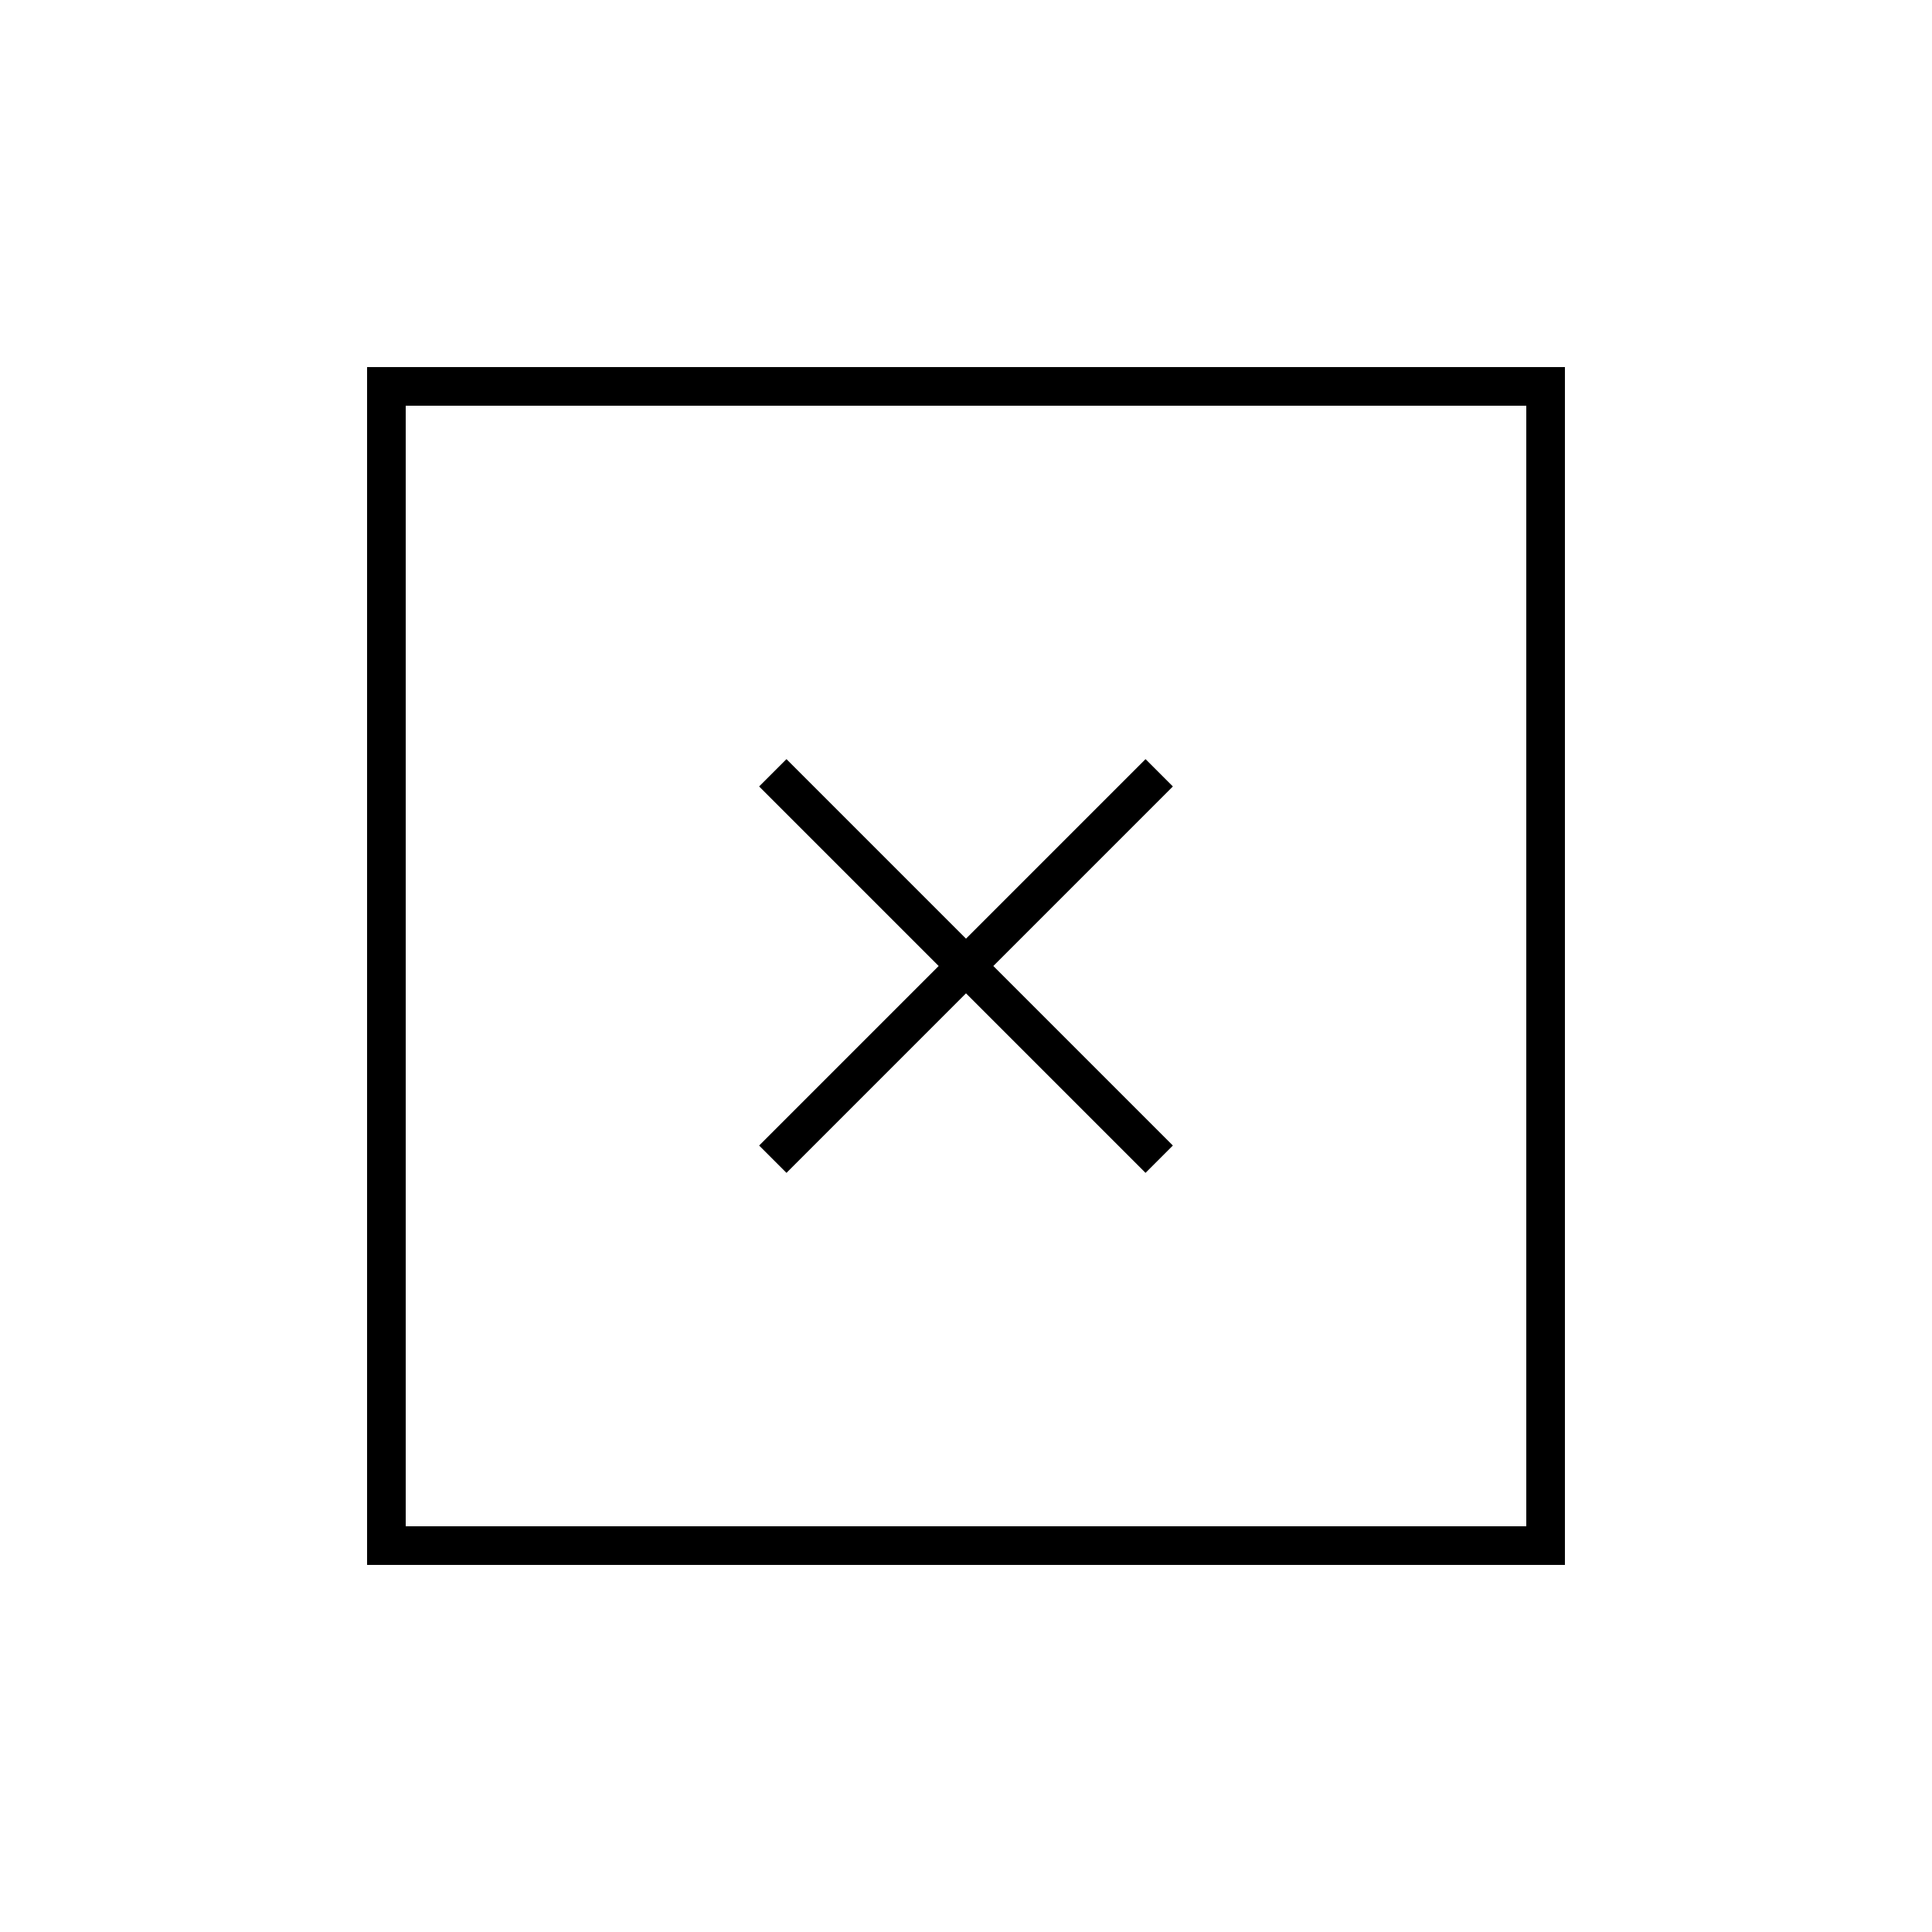
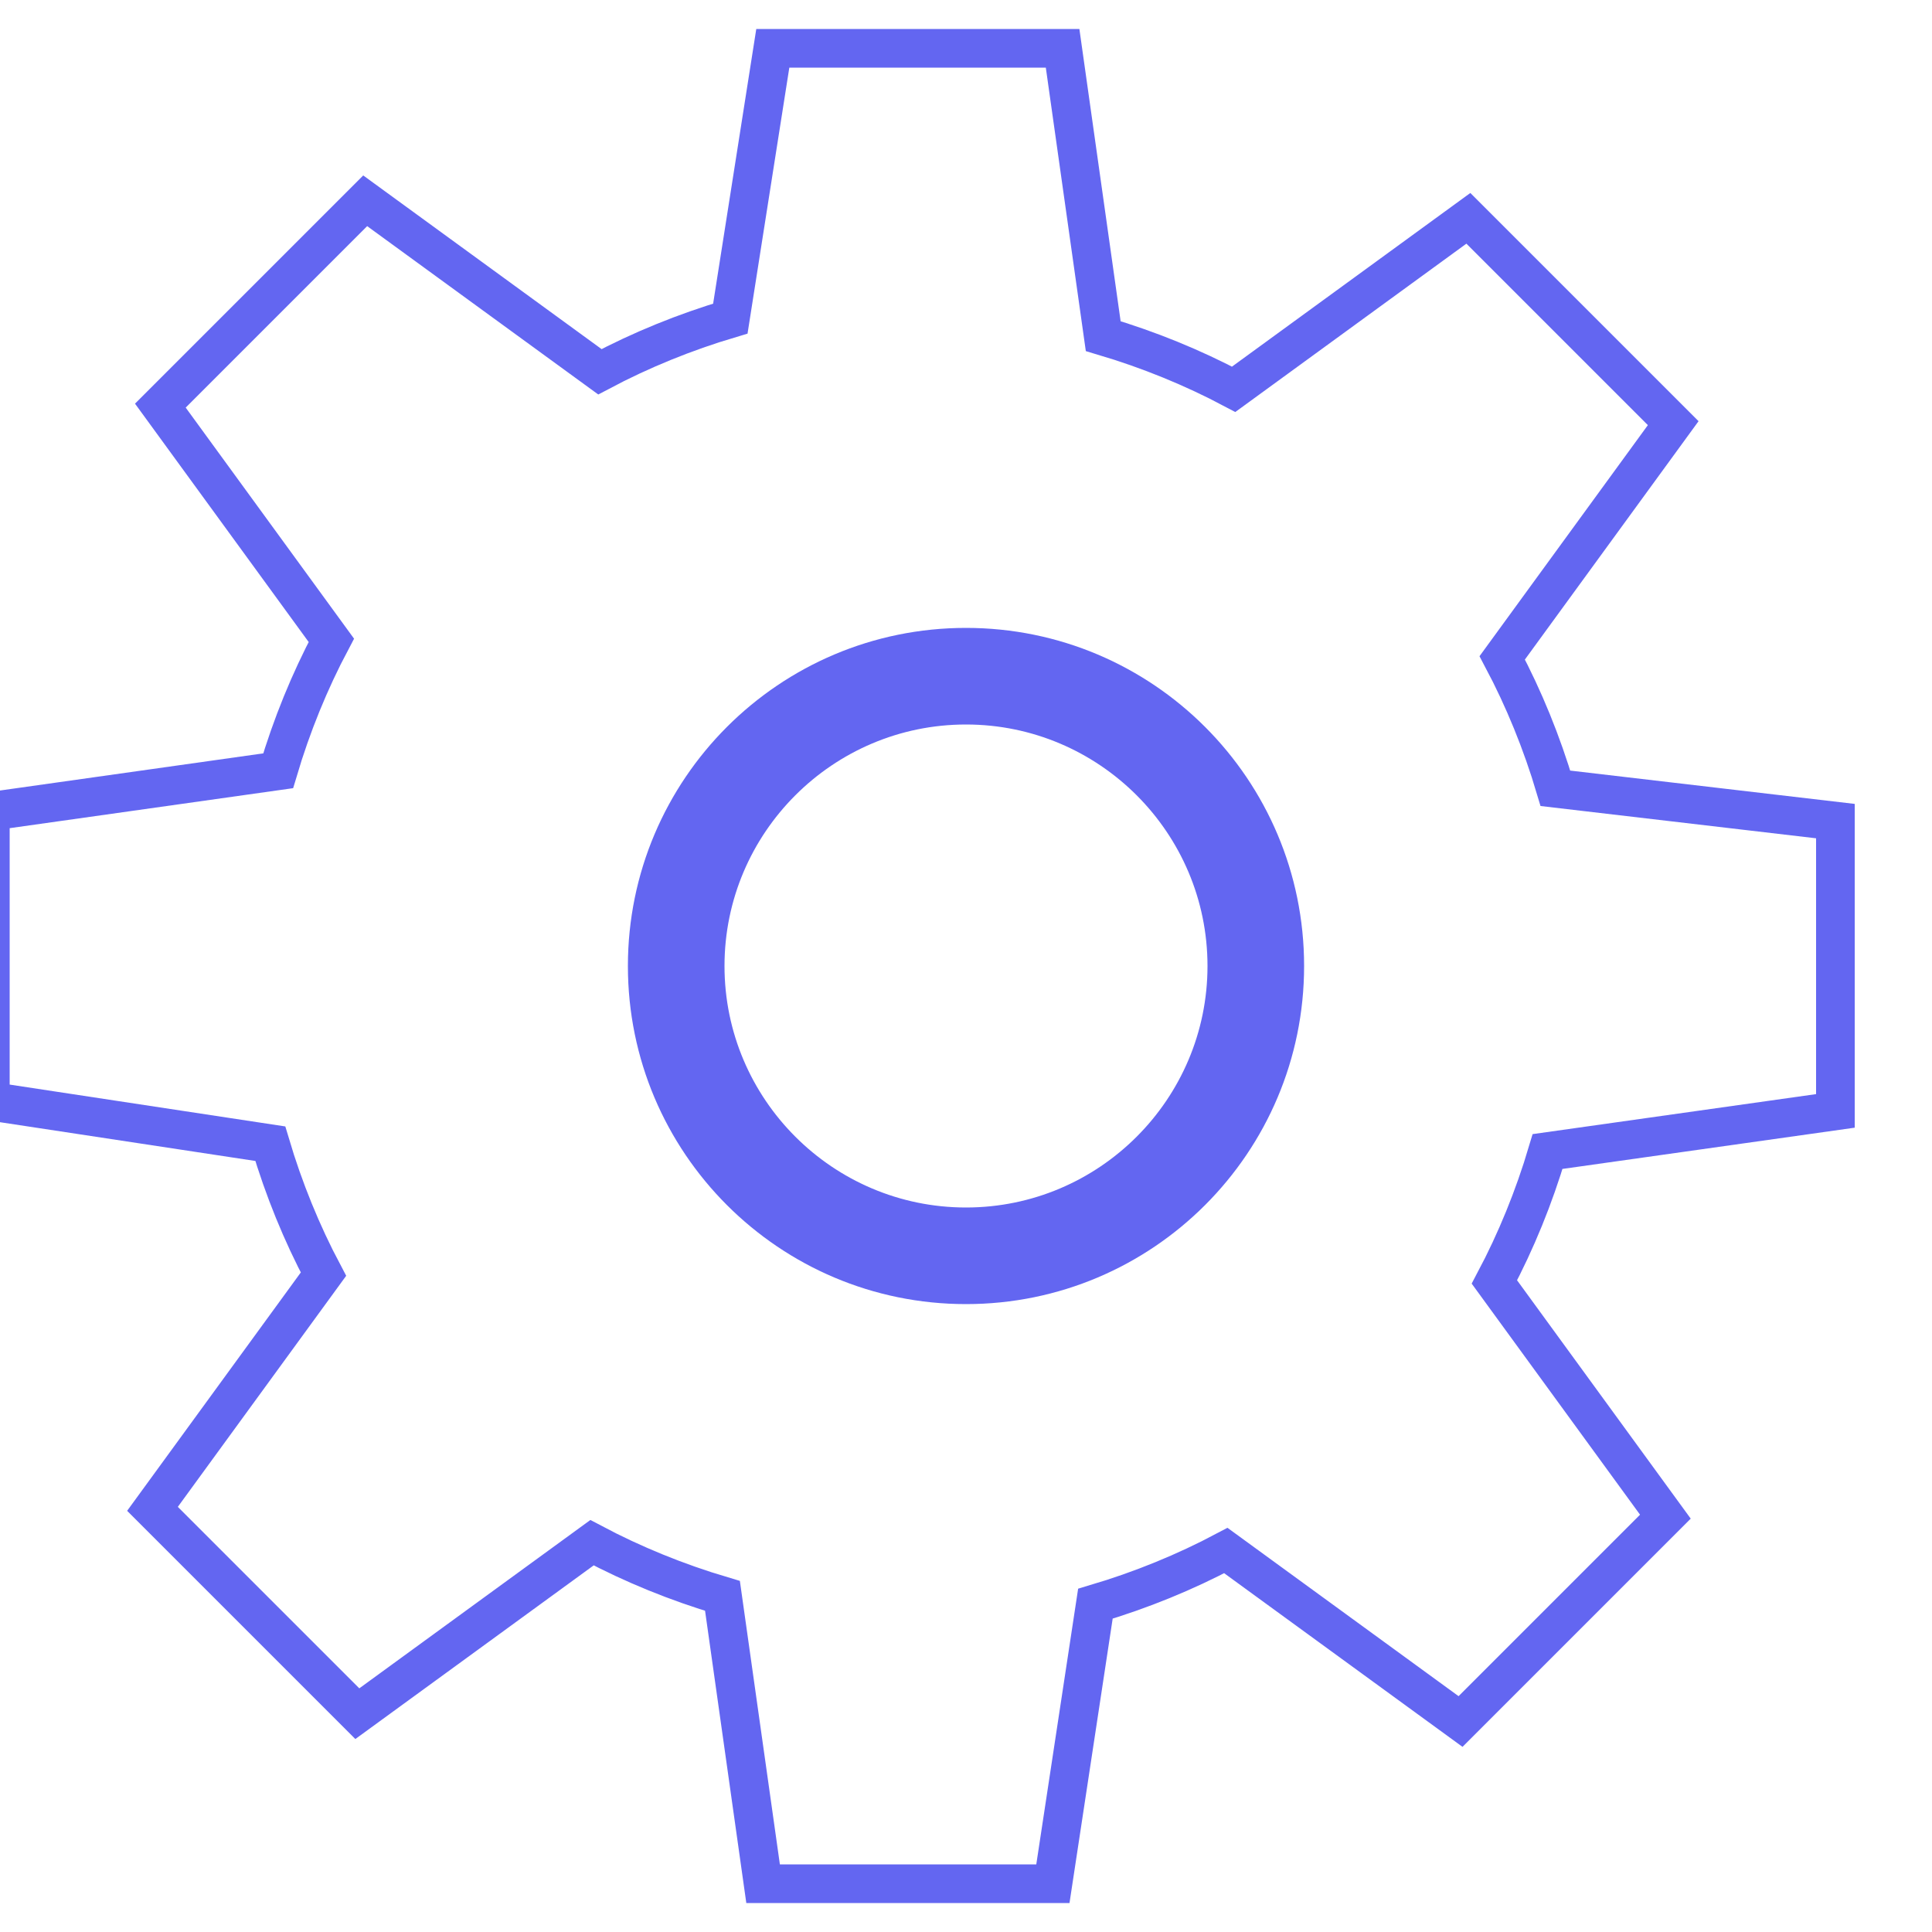
- <svg xmlns="http://www.w3.org/2000/svg" width="100" height="100" viewBox="0 0 100 100">
-   <rect x="20" y="20" width="60" height="60" fill="none" stroke="#000" stroke-width="2" />
-   <path d="M40 40 L60 60 M60 40 L40 60" stroke="#000" stroke-width="2" />
+ <svg xmlns="http://www.w3.org/2000/svg" width="200" height="200" viewBox="0 0 200 200">
+   <path d="M100 65c-19.33 0-35 15.67-35 35s15.67 35 35 35 35-15.67 35-35-15.67-35-35-35zm0 60c-13.785 0-25-11.215-25-25s11.215-25 25-25 25 11.215 25 25-11.215 25-25 25z" fill="#6366F1" />
+   <path d="M190 85v30l-29.795 4.205c-1.405 4.725-3.245 9.245-5.505 13.505l17.7 24.295-21.205 21.205-24.295-17.7c-4.26 2.26-8.78 4.1-13.505 5.505L108.995 195h-30l-4.205-29.795c-4.725-1.405-9.245-3.245-13.505-5.505l-24.295 17.7-21.205-21.205 17.7-24.295c-2.26-4.26-4.1-8.78-5.505-13.505L-1 113.995v-30l29.795-4.205c1.405-4.725 3.245-9.245 5.505-13.505l-17.7-24.295 21.205-21.205 24.295 17.7c4.26-2.26 8.78-4.1 13.505-5.505L80 5h30l4.205 29.795c4.725 1.405 9.245 3.245 13.505 5.505l24.295-17.7 21.205 21.205-17.7 24.295c2.26 4.26 4.1 8.78 5.505 13.505L190 85z" fill="none" stroke="#6366F1" stroke-width="4" />
</svg>
